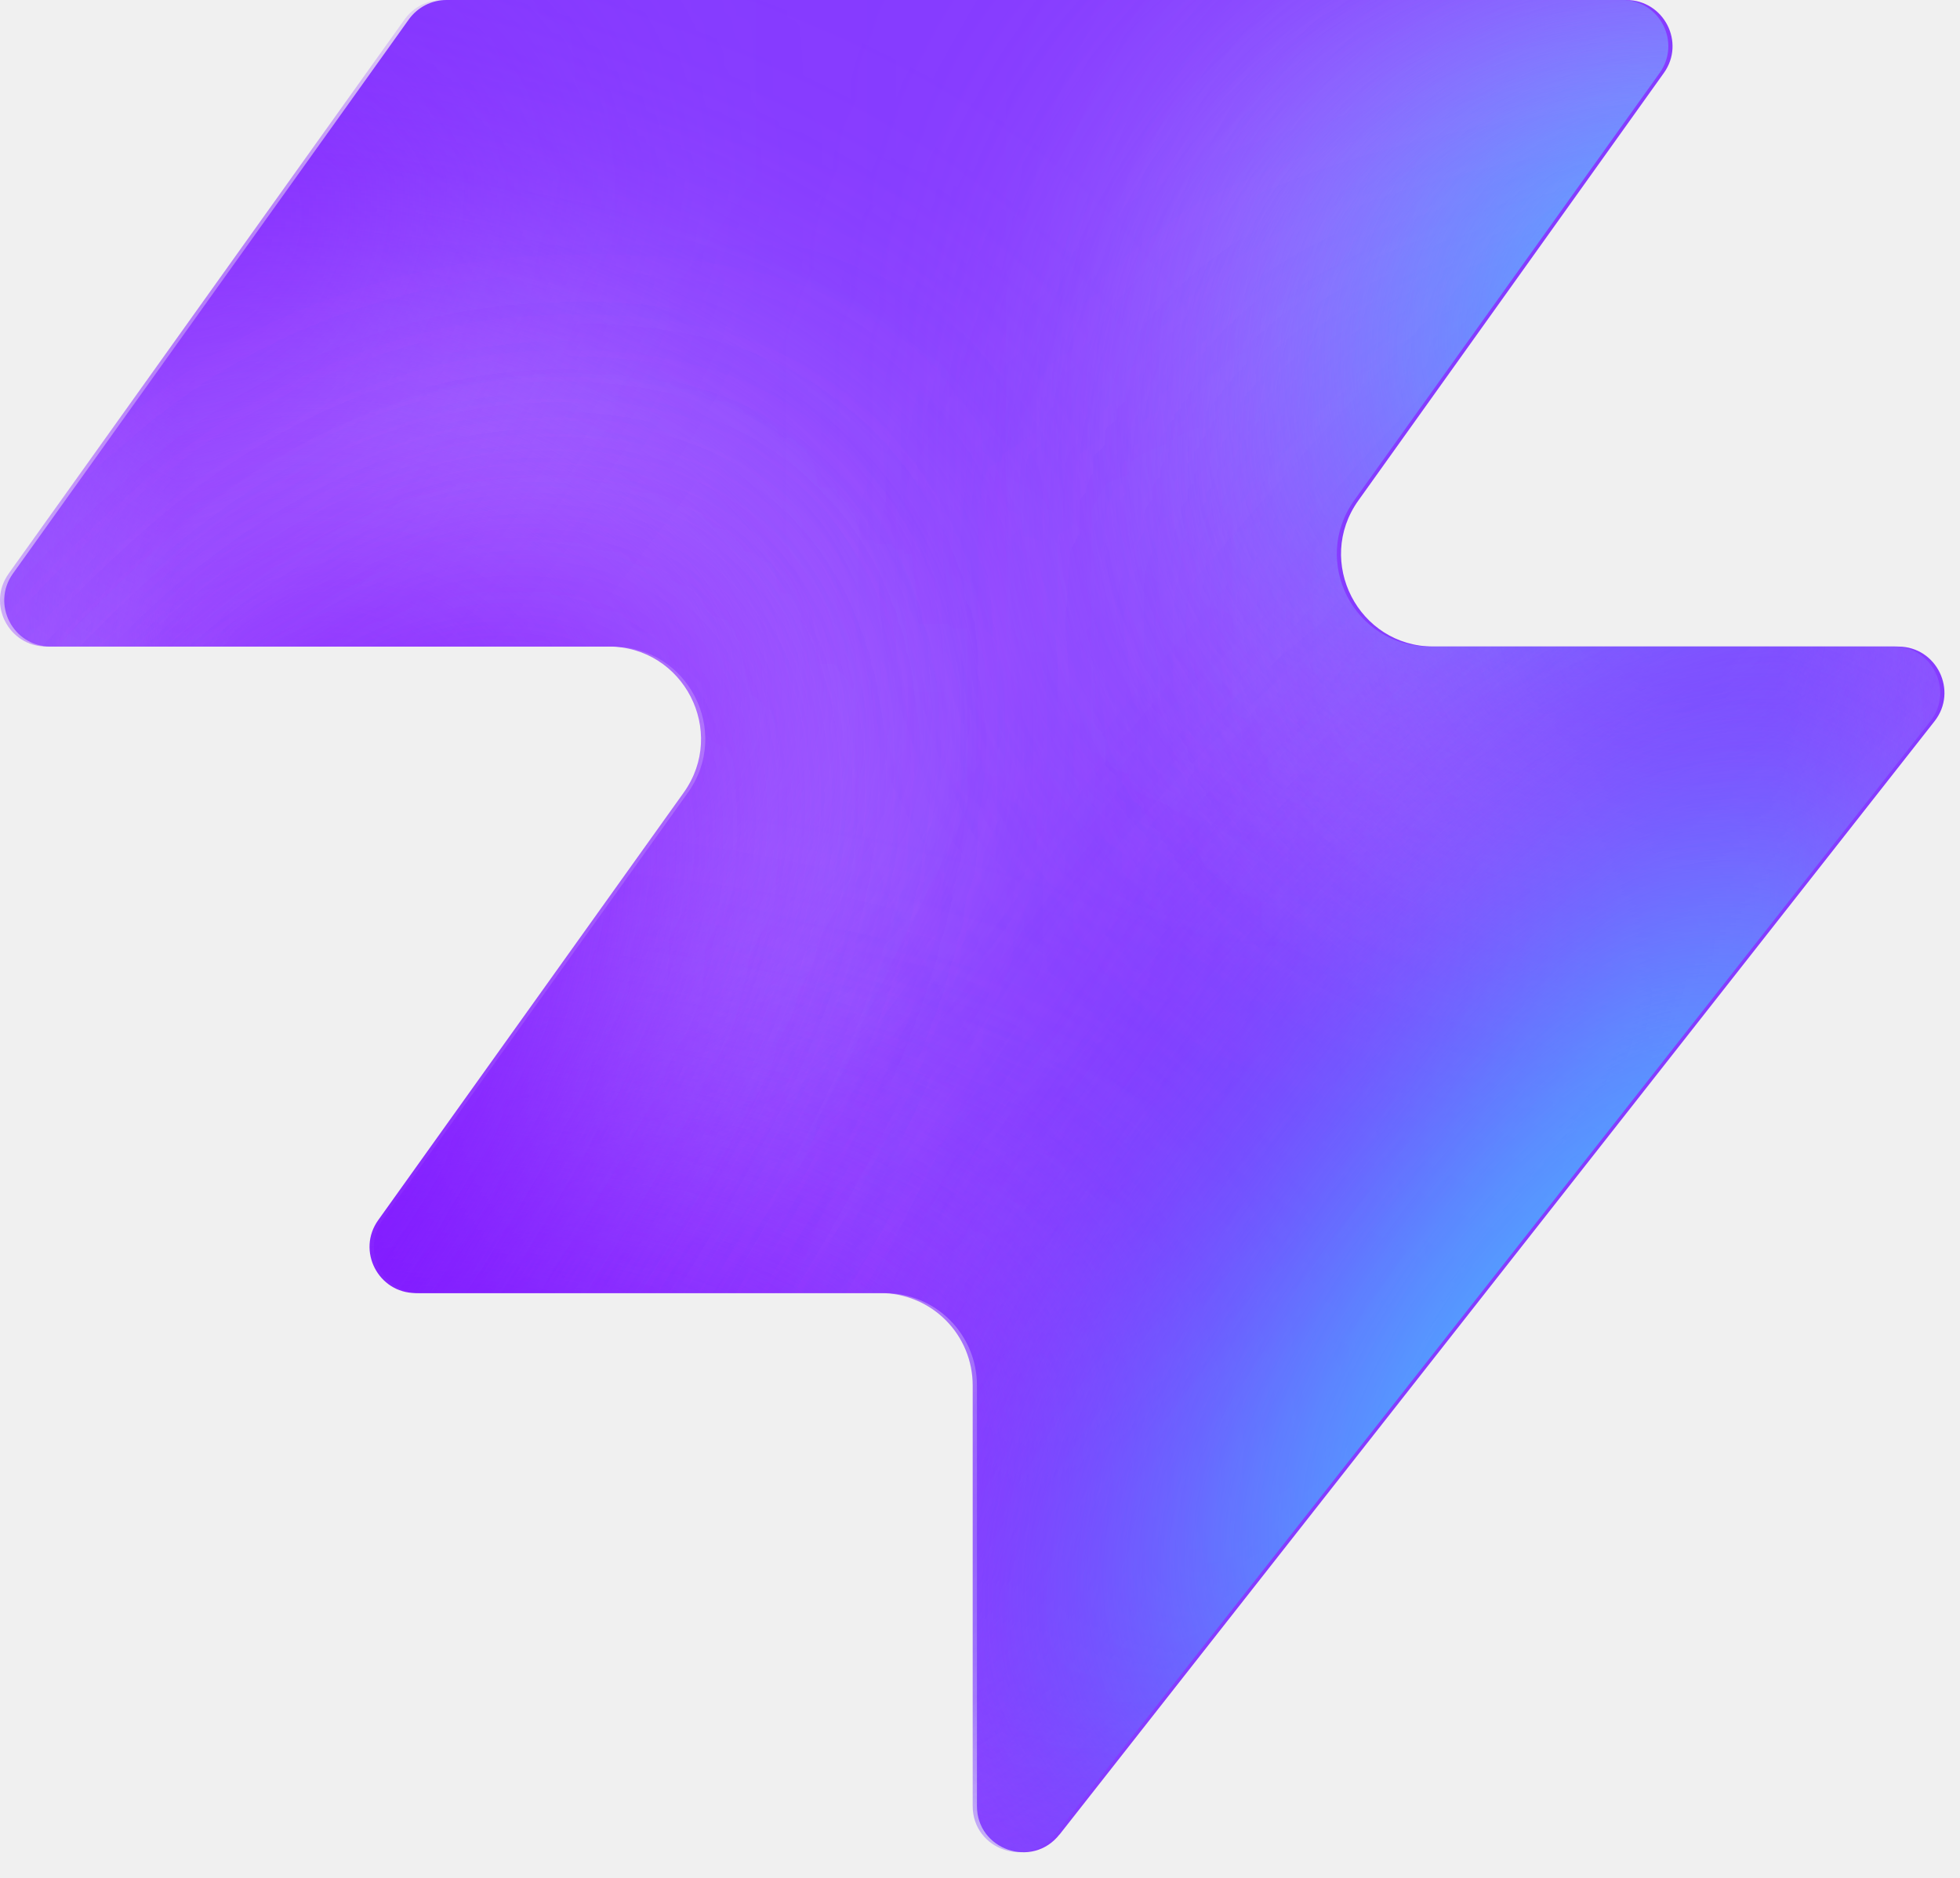
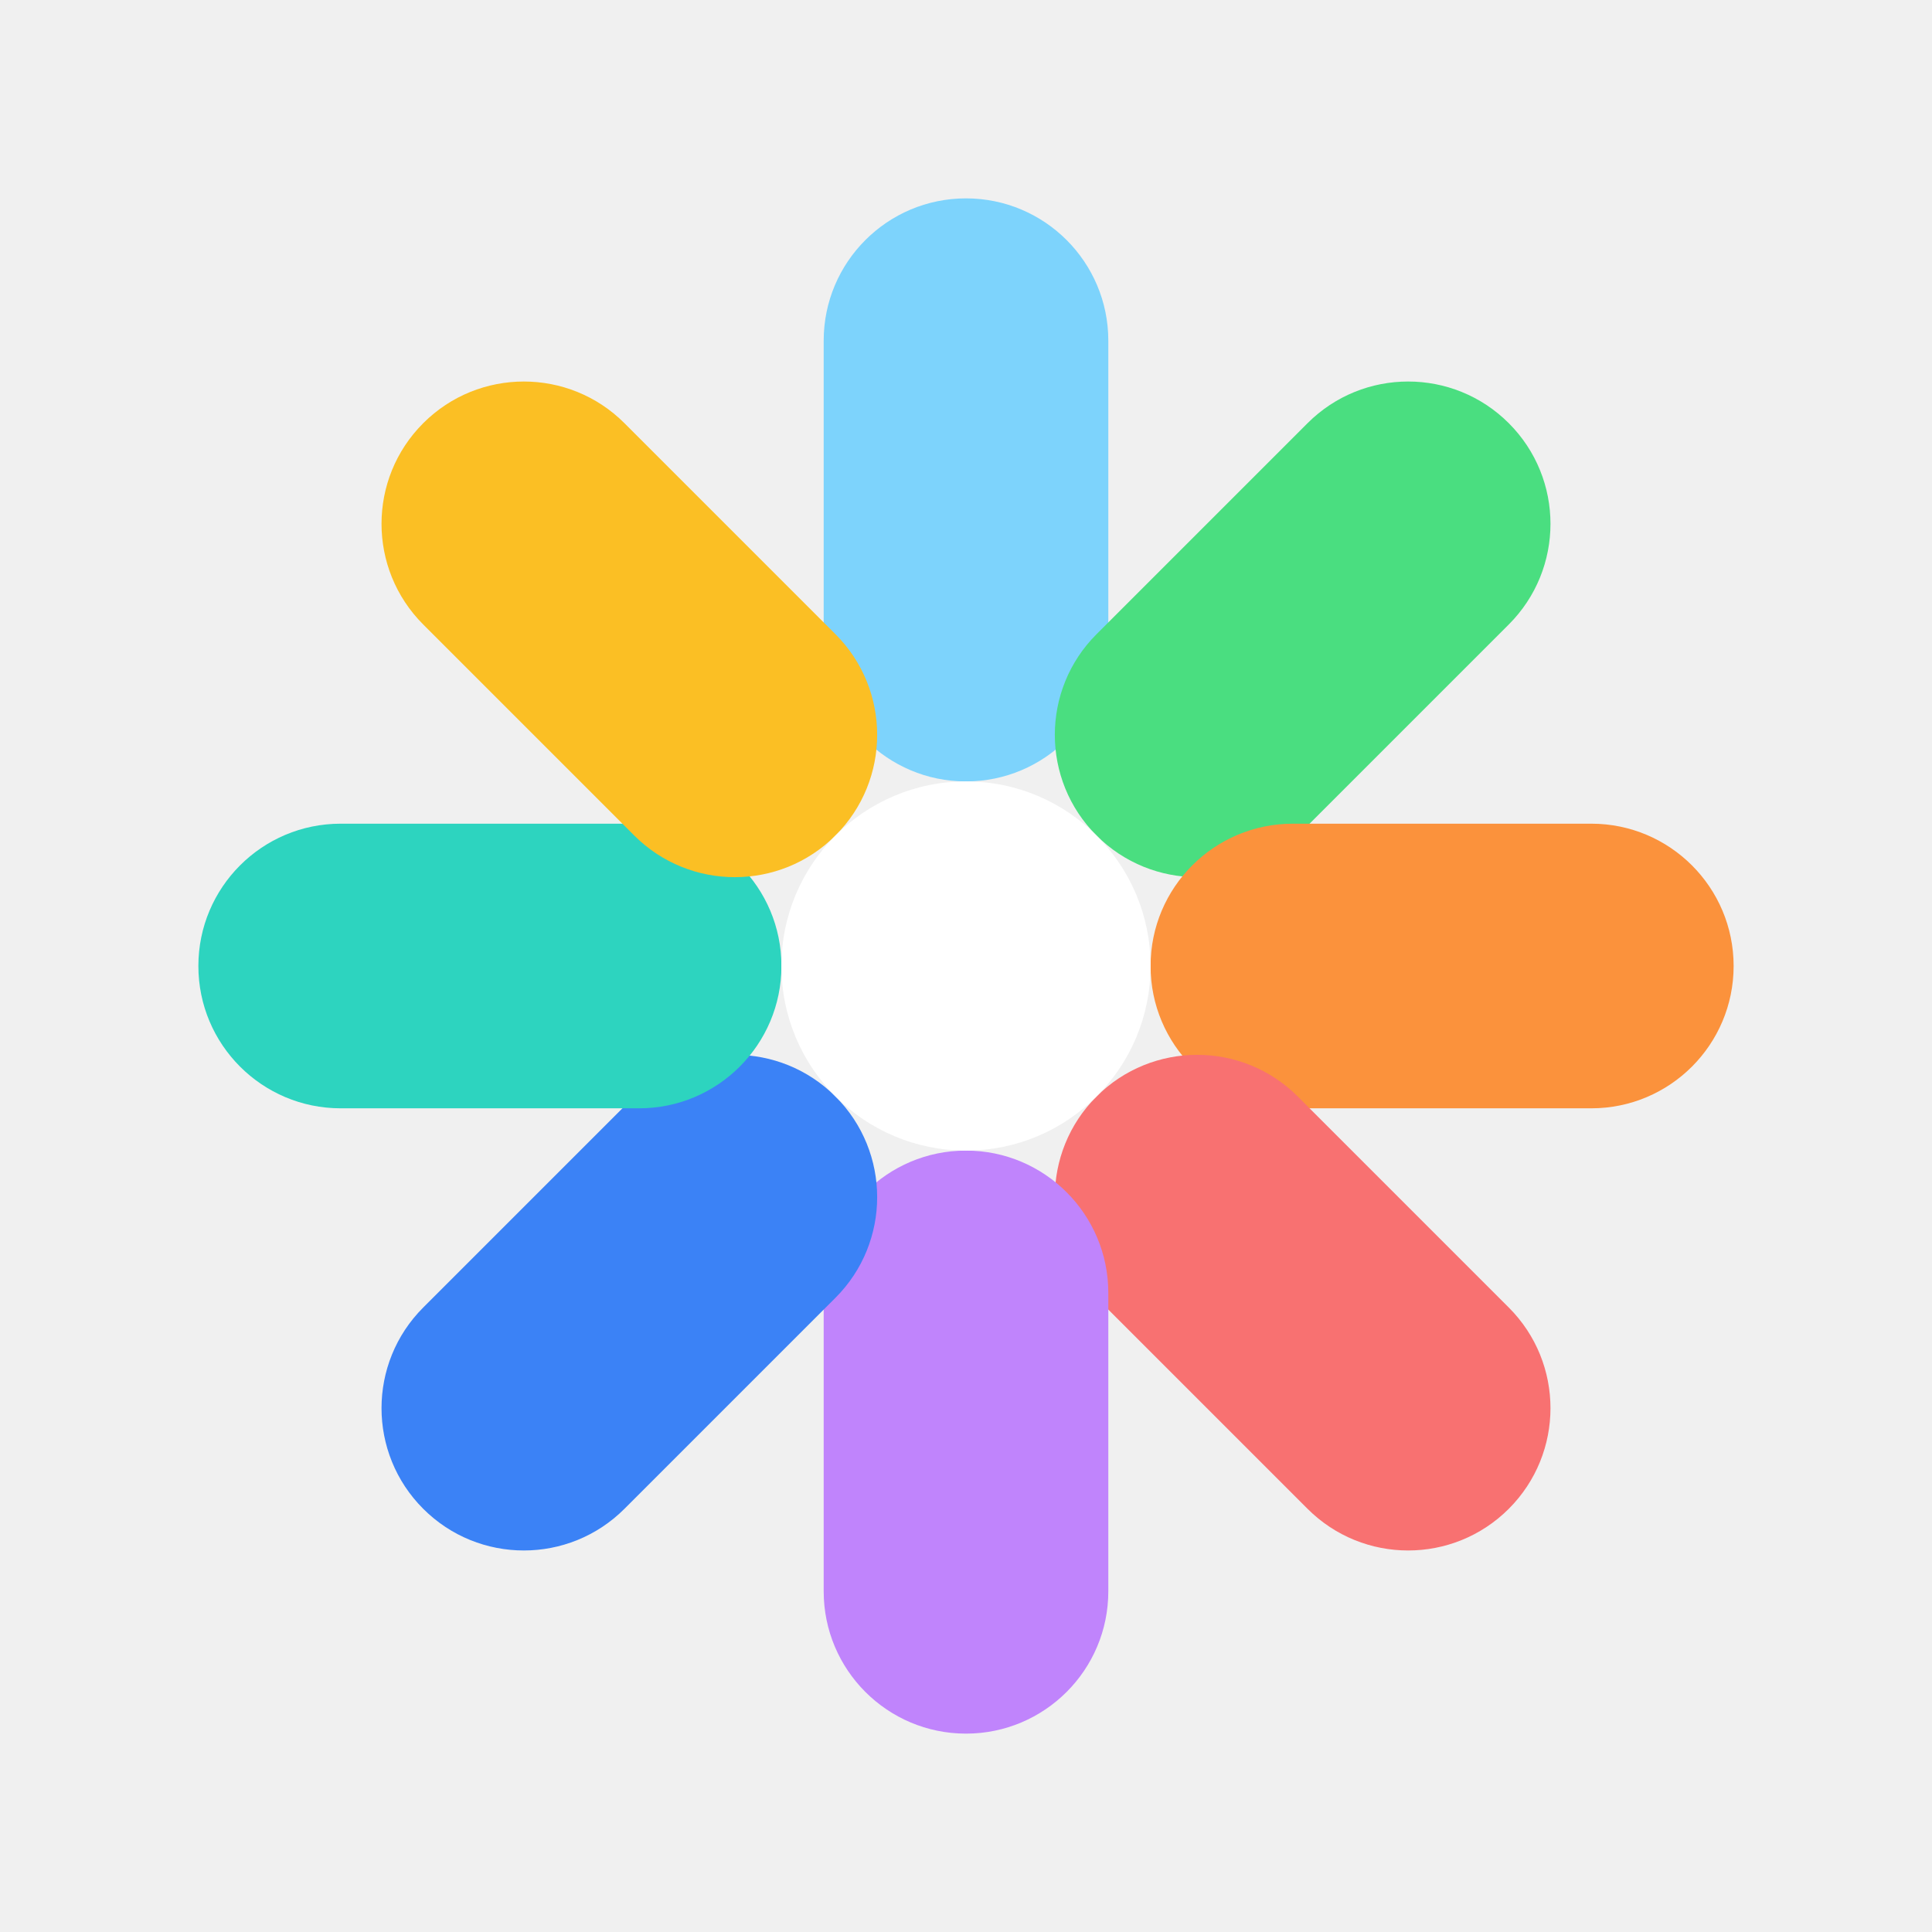
- <svg xmlns="http://www.w3.org/2000/svg" width="48" height="46" fill="none" viewBox="0 0 48 46">
-   <path fill="#863bff" d="M25.946 44.938c-.664.845-2.021.375-2.021-.698V33.937a2.26 2.26 0 0 0-2.262-2.262H10.287c-.92 0-1.456-1.04-.92-1.788l7.48-10.471c1.07-1.497 0-3.578-1.842-3.578H1.237c-.92 0-1.456-1.04-.92-1.788L10.013.474c.214-.297.556-.474.92-.474h28.894c.92 0 1.456 1.04.92 1.788l-7.48 10.471c-1.07 1.498 0 3.579 1.842 3.579h11.377c.943 0 1.473 1.088.89 1.83L25.947 44.94z" style="fill:#863bff;fill:color(display-p3 .525 .23 1);fill-opacity:1" />
-   <mask id="a" width="48" height="46" x="0" y="0" maskUnits="userSpaceOnUse" style="mask-type:alpha">
-     <path fill="#000" d="M25.842 44.938c-.664.844-2.021.375-2.021-.698V33.937a2.26 2.26 0 0 0-2.262-2.262H10.183c-.92 0-1.456-1.04-.92-1.788l7.48-10.471c1.07-1.498 0-3.579-1.842-3.579H1.133c-.92 0-1.456-1.04-.92-1.787L9.91.473c.214-.297.556-.474.92-.474h28.894c.92 0 1.456 1.04.92 1.788l-7.48 10.471c-1.07 1.498 0 3.578 1.842 3.578h11.377c.943 0 1.473 1.088.89 1.832L25.843 44.94z" style="fill:#000;fill-opacity:1" />
-   </mask>
-   <g mask="url(#a)">
-     <g filter="url(#b)">
-       <ellipse cx="5.508" cy="14.704" fill="#ede6ff" rx="5.508" ry="14.704" style="fill:#ede6ff;fill:color(display-p3 .927 .903 1);fill-opacity:1" transform="matrix(.00324 1 1 -.00324 -4.47 31.516)" />
+ <svg xmlns="http://www.w3.org/2000/svg" viewBox="0 0 56 56" fill="none">
+   <g>
+     <g transform="rotate(0 28 28)">
+       <rect x="23.875" y="5.75" width="8.25" height="16.9" rx="4.125" fill="#7DD3FC" />
    </g>
-     <g filter="url(#c)">
-       <ellipse cx="10.399" cy="29.851" fill="#ede6ff" rx="10.399" ry="29.851" style="fill:#ede6ff;fill:color(display-p3 .927 .903 1);fill-opacity:1" transform="matrix(.00324 1 1 -.00324 -39.328 7.883)" />
+     <g transform="rotate(45 28 28)">
+       <rect x="23.875" y="5.75" width="8.25" height="16.9" rx="4.125" fill="#4ADE80" />
    </g>
-     <g filter="url(#d)">
-       <ellipse cx="5.508" cy="30.487" fill="#7e14ff" rx="5.508" ry="30.487" style="fill:#7e14ff;fill:color(display-p3 .492 .077 1);fill-opacity:1" transform="rotate(89.814 -25.913 -14.639)scale(1 -1)" />
+     <g transform="rotate(90 28 28)">
+       <rect x="23.875" y="5.75" width="8.25" height="16.9" rx="4.125" fill="#FB923C" />
    </g>
-     <g filter="url(#e)">
-       <ellipse cx="5.508" cy="30.599" fill="#7e14ff" rx="5.508" ry="30.599" style="fill:#7e14ff;fill:color(display-p3 .492 .077 1);fill-opacity:1" transform="rotate(89.814 -32.644 -3.334)scale(1 -1)" />
+     <g transform="rotate(135 28 28)">
+       <rect x="23.875" y="5.75" width="8.25" height="16.9" rx="4.125" fill="#F87171" />
    </g>
-     <g filter="url(#f)">
-       <ellipse cx="5.508" cy="30.599" fill="#7e14ff" rx="5.508" ry="30.599" style="fill:#7e14ff;fill:color(display-p3 .492 .077 1);fill-opacity:1" transform="matrix(.00324 1 1 -.00324 -34.34 30.47)" />
+     <g transform="rotate(180 28 28)">
+       <rect x="23.875" y="5.75" width="8.25" height="16.9" rx="4.125" fill="#C084FC" />
    </g>
-     <g filter="url(#g)">
-       <ellipse cx="14.072" cy="22.078" fill="#ede6ff" rx="14.072" ry="22.078" style="fill:#ede6ff;fill:color(display-p3 .927 .903 1);fill-opacity:1" transform="rotate(93.35 24.506 48.493)scale(-1 1)" />
+     <g transform="rotate(225 28 28)">
+       <rect x="23.875" y="5.75" width="8.25" height="16.9" rx="4.125" fill="#3B82F6" />
    </g>
-     <g filter="url(#h)">
-       <ellipse cx="3.47" cy="21.501" fill="#7e14ff" rx="3.47" ry="21.501" style="fill:#7e14ff;fill:color(display-p3 .492 .077 1);fill-opacity:1" transform="rotate(89.009 28.708 47.59)scale(-1 1)" />
+     <g transform="rotate(270 28 28)">
+       <rect x="23.875" y="5.75" width="8.25" height="16.9" rx="4.125" fill="#2DD4BF" />
    </g>
-     <g filter="url(#i)">
-       <ellipse cx="3.47" cy="21.501" fill="#7e14ff" rx="3.47" ry="21.501" style="fill:#7e14ff;fill:color(display-p3 .492 .077 1);fill-opacity:1" transform="rotate(89.009 28.708 47.59)scale(-1 1)" />
-     </g>
-     <g filter="url(#j)">
-       <ellipse cx=".387" cy="8.972" fill="#7e14ff" rx="4.407" ry="29.108" style="fill:#7e14ff;fill:color(display-p3 .492 .077 1);fill-opacity:1" transform="rotate(39.51 .387 8.972)" />
-     </g>
-     <g filter="url(#k)">
-       <ellipse cx="47.523" cy="-6.092" fill="#7e14ff" rx="4.407" ry="29.108" style="fill:#7e14ff;fill:color(display-p3 .492 .077 1);fill-opacity:1" transform="rotate(37.892 47.523 -6.092)" />
-     </g>
-     <g filter="url(#l)">
-       <ellipse cx="41.412" cy="6.333" fill="#47bfff" rx="5.971" ry="9.665" style="fill:#47bfff;fill:color(display-p3 .28 .748 1);fill-opacity:1" transform="rotate(37.892 41.412 6.333)" />
-     </g>
-     <g filter="url(#m)">
-       <ellipse cx="-1.879" cy="38.332" fill="#7e14ff" rx="4.407" ry="29.108" style="fill:#7e14ff;fill:color(display-p3 .492 .077 1);fill-opacity:1" transform="rotate(37.892 -1.88 38.332)" />
-     </g>
-     <g filter="url(#n)">
-       <ellipse cx="-1.879" cy="38.332" fill="#7e14ff" rx="4.407" ry="29.108" style="fill:#7e14ff;fill:color(display-p3 .492 .077 1);fill-opacity:1" transform="rotate(37.892 -1.88 38.332)" />
-     </g>
-     <g filter="url(#o)">
-       <ellipse cx="35.651" cy="29.907" fill="#7e14ff" rx="4.407" ry="29.108" style="fill:#7e14ff;fill:color(display-p3 .492 .077 1);fill-opacity:1" transform="rotate(37.892 35.651 29.907)" />
-     </g>
-     <g filter="url(#p)">
-       <ellipse cx="38.418" cy="32.4" fill="#47bfff" rx="5.971" ry="15.297" style="fill:#47bfff;fill:color(display-p3 .28 .748 1);fill-opacity:1" transform="rotate(37.892 38.418 32.4)" />
+     <g transform="rotate(315 28 28)">
+       <rect x="23.875" y="5.75" width="8.25" height="16.9" rx="4.125" fill="#FBBF24" />
    </g>
  </g>
-   <defs>
-     <filter id="b" width="60.045" height="41.654" x="-19.77" y="16.149" color-interpolation-filters="sRGB" filterUnits="userSpaceOnUse">
-       <feFlood flood-opacity="0" result="BackgroundImageFix" />
-       <feBlend in="SourceGraphic" in2="BackgroundImageFix" result="shape" />
-       <feGaussianBlur result="effect1_foregroundBlur_2002_17158" stdDeviation="7.659" />
-     </filter>
-     <filter id="c" width="90.34" height="51.437" x="-54.613" y="-7.533" color-interpolation-filters="sRGB" filterUnits="userSpaceOnUse">
-       <feFlood flood-opacity="0" result="BackgroundImageFix" />
-       <feBlend in="SourceGraphic" in2="BackgroundImageFix" result="shape" />
-       <feGaussianBlur result="effect1_foregroundBlur_2002_17158" stdDeviation="7.659" />
-     </filter>
-     <filter id="d" width="79.355" height="29.4" x="-49.64" y="2.03" color-interpolation-filters="sRGB" filterUnits="userSpaceOnUse">
-       <feFlood flood-opacity="0" result="BackgroundImageFix" />
-       <feBlend in="SourceGraphic" in2="BackgroundImageFix" result="shape" />
-       <feGaussianBlur result="effect1_foregroundBlur_2002_17158" stdDeviation="4.596" />
-     </filter>
-     <filter id="e" width="79.579" height="29.4" x="-45.045" y="20.029" color-interpolation-filters="sRGB" filterUnits="userSpaceOnUse">
-       <feFlood flood-opacity="0" result="BackgroundImageFix" />
-       <feBlend in="SourceGraphic" in2="BackgroundImageFix" result="shape" />
-       <feGaussianBlur result="effect1_foregroundBlur_2002_17158" stdDeviation="4.596" />
-     </filter>
-     <filter id="f" width="79.579" height="29.4" x="-43.513" y="21.178" color-interpolation-filters="sRGB" filterUnits="userSpaceOnUse">
-       <feFlood flood-opacity="0" result="BackgroundImageFix" />
-       <feBlend in="SourceGraphic" in2="BackgroundImageFix" result="shape" />
-       <feGaussianBlur result="effect1_foregroundBlur_2002_17158" stdDeviation="4.596" />
-     </filter>
-     <filter id="g" width="74.749" height="58.852" x="15.756" y="-17.901" color-interpolation-filters="sRGB" filterUnits="userSpaceOnUse">
-       <feFlood flood-opacity="0" result="BackgroundImageFix" />
-       <feBlend in="SourceGraphic" in2="BackgroundImageFix" result="shape" />
-       <feGaussianBlur result="effect1_foregroundBlur_2002_17158" stdDeviation="7.659" />
-     </filter>
-     <filter id="h" width="61.377" height="25.362" x="23.548" y="2.284" color-interpolation-filters="sRGB" filterUnits="userSpaceOnUse">
-       <feFlood flood-opacity="0" result="BackgroundImageFix" />
-       <feBlend in="SourceGraphic" in2="BackgroundImageFix" result="shape" />
-       <feGaussianBlur result="effect1_foregroundBlur_2002_17158" stdDeviation="4.596" />
-     </filter>
-     <filter id="i" width="61.377" height="25.362" x="23.548" y="2.284" color-interpolation-filters="sRGB" filterUnits="userSpaceOnUse">
-       <feFlood flood-opacity="0" result="BackgroundImageFix" />
-       <feBlend in="SourceGraphic" in2="BackgroundImageFix" result="shape" />
-       <feGaussianBlur result="effect1_foregroundBlur_2002_17158" stdDeviation="4.596" />
-     </filter>
-     <filter id="j" width="56.045" height="63.649" x="-27.636" y="-22.853" color-interpolation-filters="sRGB" filterUnits="userSpaceOnUse">
-       <feFlood flood-opacity="0" result="BackgroundImageFix" />
-       <feBlend in="SourceGraphic" in2="BackgroundImageFix" result="shape" />
-       <feGaussianBlur result="effect1_foregroundBlur_2002_17158" stdDeviation="4.596" />
-     </filter>
-     <filter id="k" width="54.814" height="64.646" x="20.116" y="-38.415" color-interpolation-filters="sRGB" filterUnits="userSpaceOnUse">
-       <feFlood flood-opacity="0" result="BackgroundImageFix" />
-       <feBlend in="SourceGraphic" in2="BackgroundImageFix" result="shape" />
-       <feGaussianBlur result="effect1_foregroundBlur_2002_17158" stdDeviation="4.596" />
-     </filter>
-     <filter id="l" width="33.541" height="35.313" x="24.641" y="-11.323" color-interpolation-filters="sRGB" filterUnits="userSpaceOnUse">
-       <feFlood flood-opacity="0" result="BackgroundImageFix" />
-       <feBlend in="SourceGraphic" in2="BackgroundImageFix" result="shape" />
-       <feGaussianBlur result="effect1_foregroundBlur_2002_17158" stdDeviation="4.596" />
-     </filter>
-     <filter id="m" width="54.814" height="64.646" x="-29.286" y="6.009" color-interpolation-filters="sRGB" filterUnits="userSpaceOnUse">
-       <feFlood flood-opacity="0" result="BackgroundImageFix" />
-       <feBlend in="SourceGraphic" in2="BackgroundImageFix" result="shape" />
-       <feGaussianBlur result="effect1_foregroundBlur_2002_17158" stdDeviation="4.596" />
-     </filter>
-     <filter id="n" width="54.814" height="64.646" x="-29.286" y="6.009" color-interpolation-filters="sRGB" filterUnits="userSpaceOnUse">
-       <feFlood flood-opacity="0" result="BackgroundImageFix" />
-       <feBlend in="SourceGraphic" in2="BackgroundImageFix" result="shape" />
-       <feGaussianBlur result="effect1_foregroundBlur_2002_17158" stdDeviation="4.596" />
-     </filter>
-     <filter id="o" width="54.814" height="64.646" x="8.244" y="-2.416" color-interpolation-filters="sRGB" filterUnits="userSpaceOnUse">
-       <feFlood flood-opacity="0" result="BackgroundImageFix" />
-       <feBlend in="SourceGraphic" in2="BackgroundImageFix" result="shape" />
-       <feGaussianBlur result="effect1_foregroundBlur_2002_17158" stdDeviation="4.596" />
-     </filter>
-     <filter id="p" width="39.409" height="43.623" x="18.713" y="10.588" color-interpolation-filters="sRGB" filterUnits="userSpaceOnUse">
-       <feFlood flood-opacity="0" result="BackgroundImageFix" />
-       <feBlend in="SourceGraphic" in2="BackgroundImageFix" result="shape" />
-       <feGaussianBlur result="effect1_foregroundBlur_2002_17158" stdDeviation="4.596" />
-     </filter>
-   </defs>
+   <circle cx="28" cy="28" r="5.35" fill="#fff" />
</svg>
